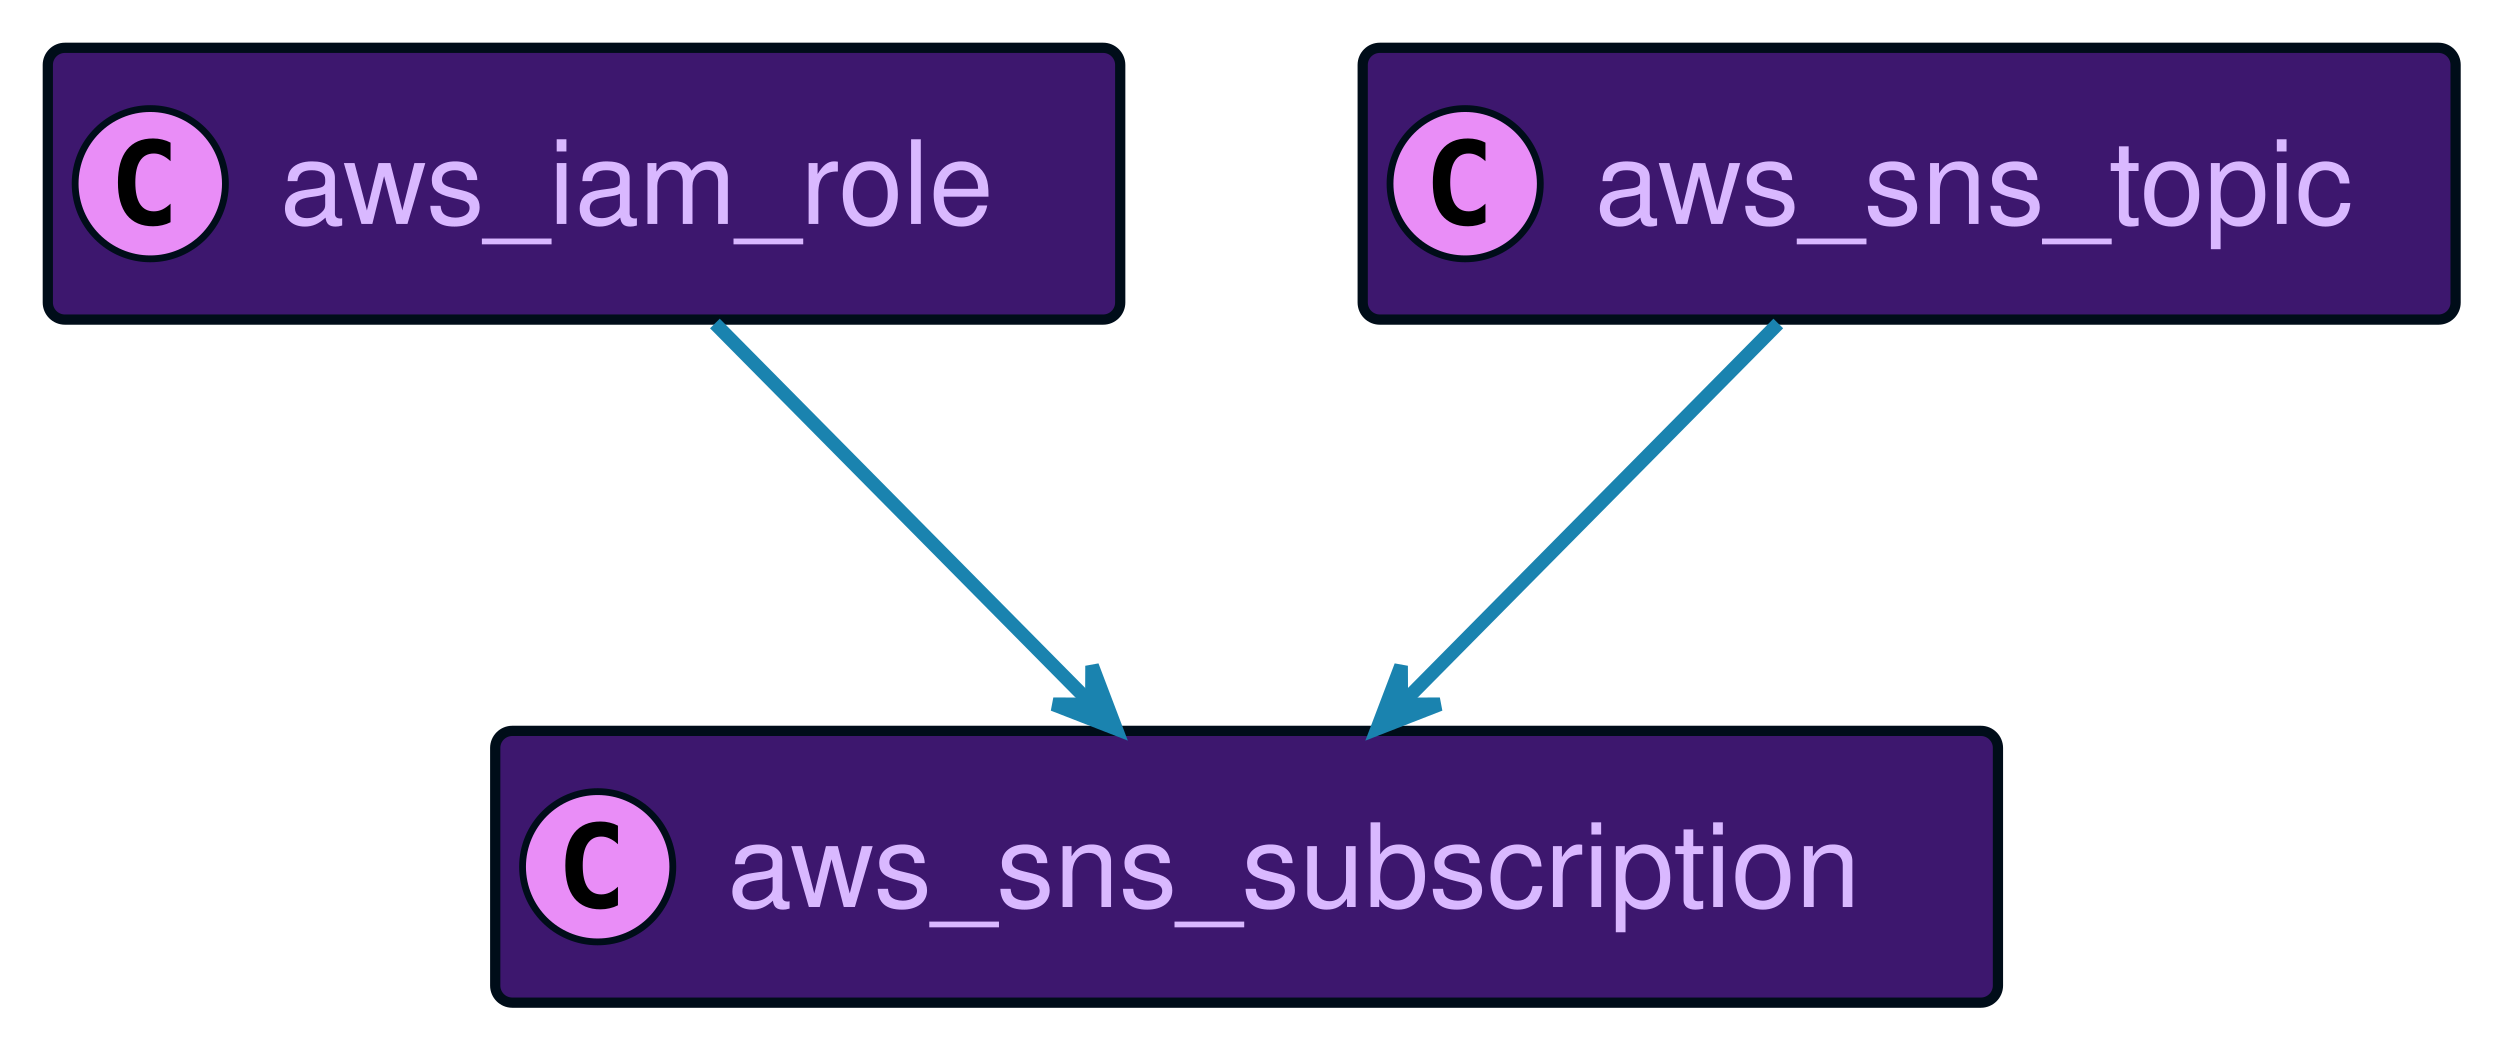
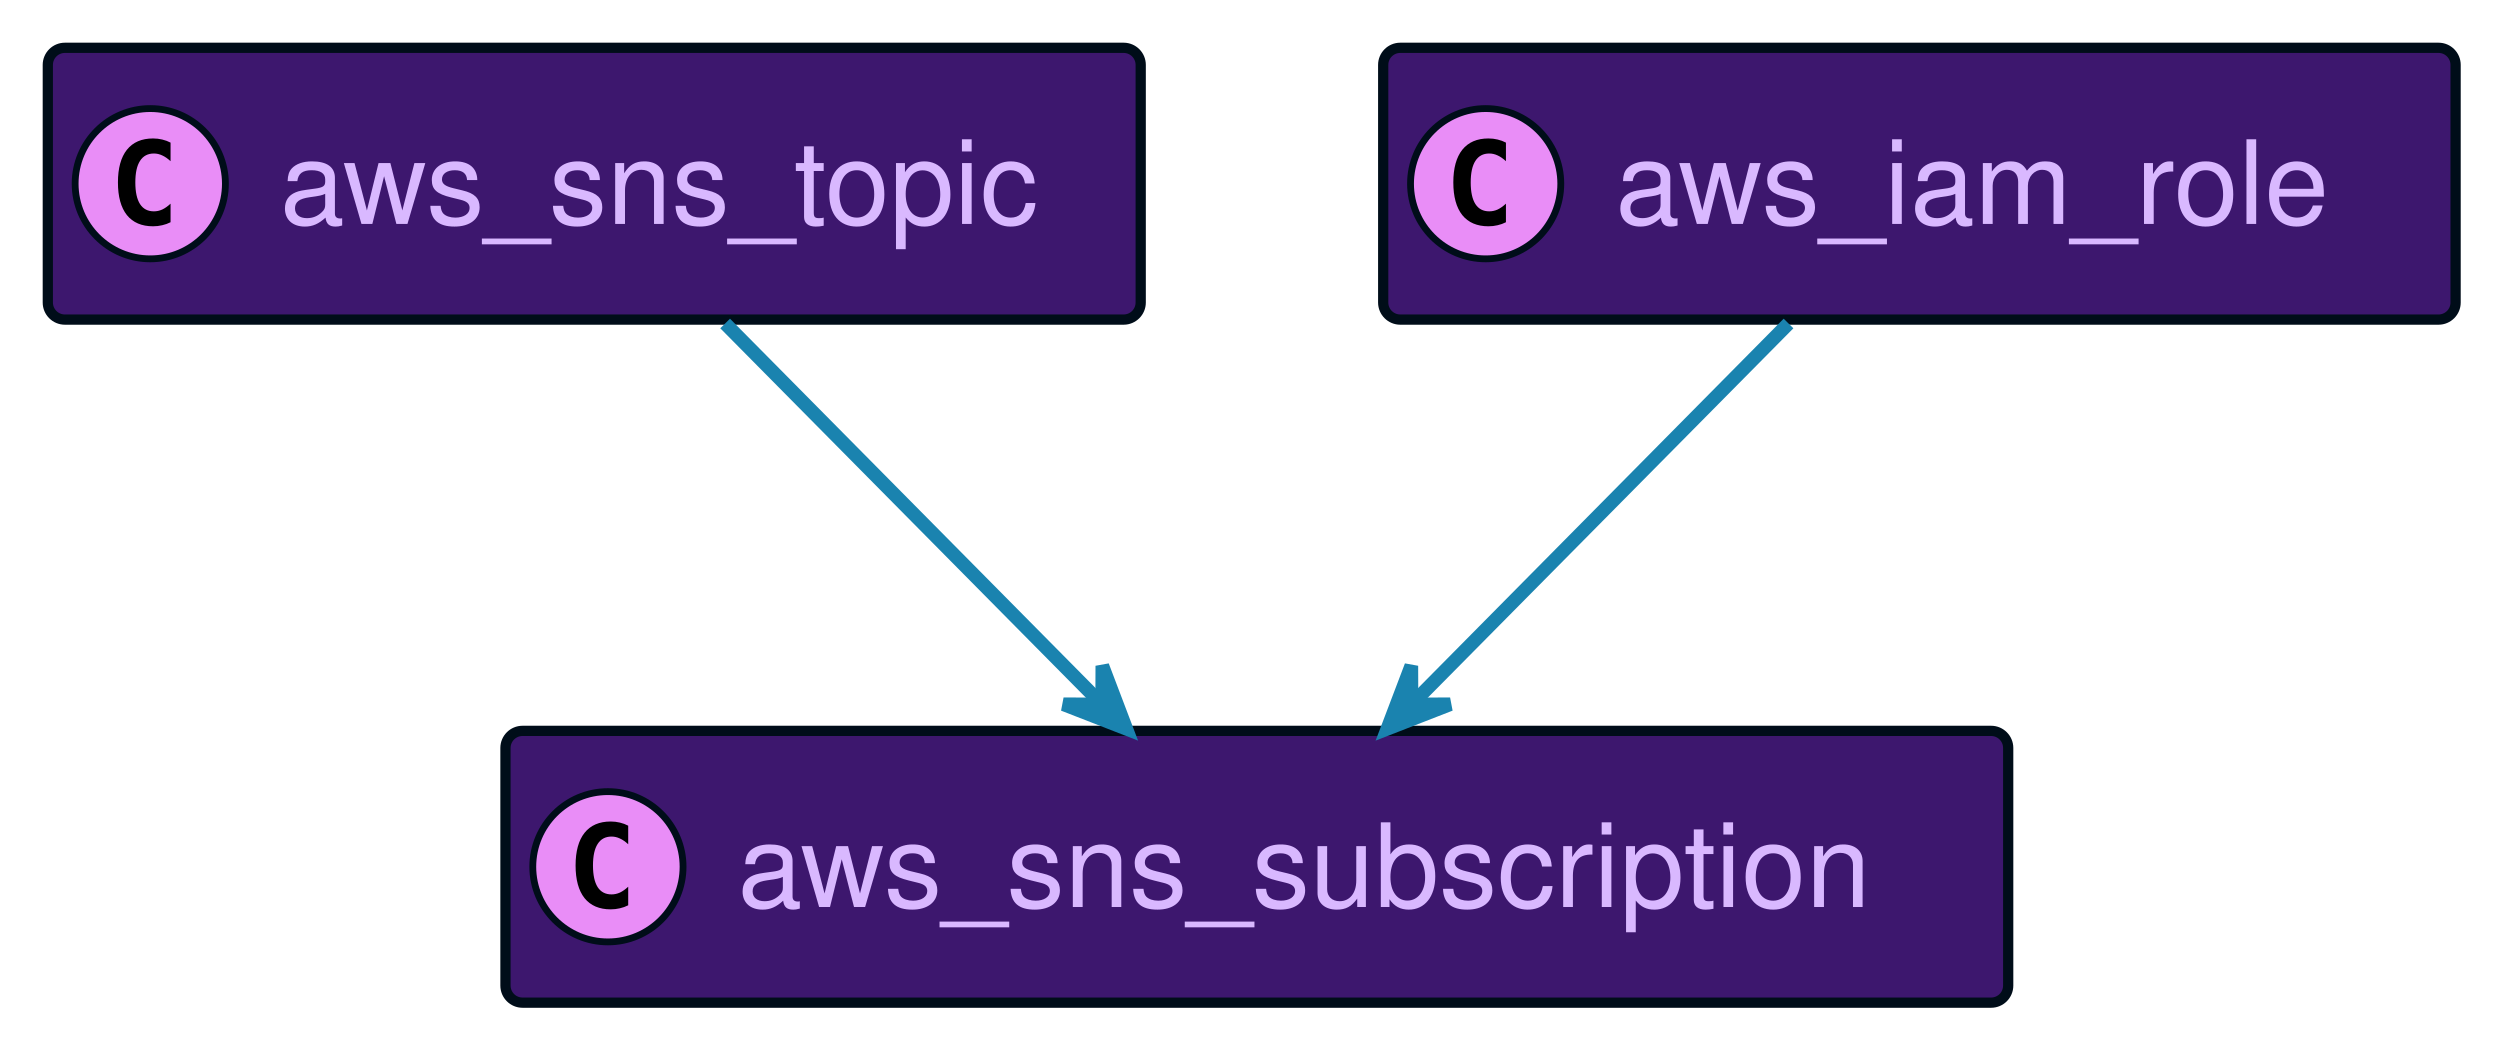
<svg xmlns="http://www.w3.org/2000/svg" xmlns:xlink="http://www.w3.org/1999/xlink" width="366" height="152" preserveAspectRatio="none" style="width:366px;height:152px;background:#00000000">
  <a xlink:actuate="onRequest" xlink:href="#a" xlink:show="new" xlink:title="#aws_sns_subscription" xlink:type="simple" target="_top">
-     <rect id="a" width="220" height="39.789" x="72.5" y="107" fill="#3D176E" rx="2.5" ry="2.5" style="stroke:#000d19;stroke-width:1.5" />
-     <circle cx="87.5" cy="126.894" r="11" fill="#E98DF7" style="stroke:#000d19;stroke-width:1" />
-     <path d="M90.469 132.535q-.578.297-1.219.438-.64.156-1.344.156-2.5 0-3.828-1.64-1.312-1.657-1.312-4.782t1.312-4.781q1.328-1.657 3.828-1.657.703 0 1.344.157.656.156 1.219.453v2.719q-.625-.579-1.219-.844-.594-.281-1.219-.281-1.344 0-2.031 1.078-.688 1.062-.688 3.156 0 2.094.688 3.172.688 1.062 2.031 1.062.625 0 1.219-.265.594-.281 1.219-.86v2.72Z" />
-     <text x="106.5" y="132.78" fill="#D9B8FF" font-family="Helvetica" font-size="17" textLength="178">aws_sns_subscription</text>
+     <rect id="a" width="220" height="39.789" x="74" y="107" fill="#3D176E" rx="2.5" ry="2.5" style="stroke:#000d19;stroke-width:1.5" />
+     <circle cx="89" cy="126.894" r="11" fill="#E98DF7" style="stroke:#000d19;stroke-width:1" />
+     <path d="M91.969 132.535q-.578.297-1.219.438-.64.156-1.344.156-2.5 0-3.828-1.64-1.312-1.657-1.312-4.782t1.312-4.781q1.328-1.657 3.828-1.657.703 0 1.344.157.656.156 1.219.453v2.719q-.625-.579-1.219-.844-.594-.281-1.219-.281-1.344 0-2.031 1.078-.688 1.062-.688 3.156 0 2.094.688 3.172.688 1.062 2.031 1.062.625 0 1.219-.265.594-.281 1.219-.86v2.72Z" />
+     <text x="108" y="132.78" fill="#D9B8FF" font-family="Helvetica" font-size="17" textLength="178">aws_sns_subscription</text>
  </a>
-   <a xlink:actuate="onRequest" xlink:href="#b" xlink:show="new" xlink:title="#aws_iam_role" xlink:type="simple" target="_top">
-     <rect id="b" width="157" height="39.789" x="7" y="7" fill="#3D176E" rx="2.5" ry="2.5" style="stroke:#000d19;stroke-width:1.5" />
+   <a xlink:actuate="onRequest" xlink:href="#b" xlink:show="new" xlink:title="#aws_sns_topic" xlink:type="simple" target="_top">
+     <rect id="b" width="160" height="39.789" x="7" y="7" fill="#3D176E" rx="2.5" ry="2.5" style="stroke:#000d19;stroke-width:1.5" />
    <circle cx="22" cy="26.895" r="11" fill="#E98DF7" style="stroke:#000d19;stroke-width:1" />
    <path d="M24.969 32.535q-.578.297-1.219.438-.64.156-1.344.156-2.5 0-3.828-1.64-1.312-1.657-1.312-4.782t1.312-4.781q1.328-1.656 3.828-1.656.703 0 1.344.156.656.156 1.219.453v2.719q-.625-.578-1.219-.844-.594-.281-1.219-.281-1.343 0-2.031 1.078-.688 1.062-.688 3.156 0 2.094.688 3.172.688 1.062 2.031 1.062.625 0 1.219-.265.594-.281 1.219-.86v2.72Z" />
-     <text x="41" y="32.78" fill="#D9B8FF" font-family="Helvetica" font-size="17" textLength="115">aws_iam_role</text>
+     <text x="41" y="32.78" fill="#D9B8FF" font-family="Helvetica" font-size="17" textLength="118">aws_sns_topic</text>
  </a>
-   <a xlink:actuate="onRequest" xlink:href="#c" xlink:show="new" xlink:title="#aws_sns_topic" xlink:type="simple" target="_top">
-     <rect id="c" width="160" height="39.789" x="199.5" y="7" fill="#3D176E" rx="2.5" ry="2.5" style="stroke:#000d19;stroke-width:1.5" />
-     <circle cx="214.5" cy="26.895" r="11" fill="#E98DF7" style="stroke:#000d19;stroke-width:1" />
-     <path d="M217.469 32.535q-.578.297-1.219.438-.64.156-1.344.156-2.5 0-3.828-1.64-1.312-1.657-1.312-4.782t1.312-4.781q1.328-1.656 3.828-1.656.703 0 1.344.156.656.156 1.219.453v2.719q-.625-.578-1.219-.844-.594-.281-1.219-.281-1.344 0-2.031 1.078-.688 1.062-.688 3.156 0 2.094.688 3.172.688 1.062 2.031 1.062.625 0 1.219-.265.594-.281 1.219-.86v2.72Z" />
-     <text x="233.5" y="32.78" fill="#D9B8FF" font-family="Helvetica" font-size="17" textLength="118">aws_sns_topic</text>
+   <a xlink:actuate="onRequest" xlink:href="#c" xlink:show="new" xlink:title="#aws_iam_role" xlink:type="simple" target="_top">
+     <rect id="c" width="157" height="39.789" x="202.5" y="7" fill="#3D176E" rx="2.5" ry="2.5" style="stroke:#000d19;stroke-width:1.5" />
+     <circle cx="217.5" cy="26.895" r="11" fill="#E98DF7" style="stroke:#000d19;stroke-width:1" />
+     <path d="M220.469 32.535q-.578.297-1.219.438-.64.156-1.344.156-2.5 0-3.828-1.64-1.312-1.657-1.312-4.782t1.312-4.781q1.328-1.656 3.828-1.656.703 0 1.344.156.656.156 1.219.453v2.719q-.625-.578-1.219-.844-.594-.281-1.219-.281-1.344 0-2.031 1.078-.688 1.062-.688 3.156 0 2.094.688 3.172.688 1.062 2.031 1.062.625 0 1.219-.265.594-.281 1.219-.86v2.72Z" />
+     <text x="236.5" y="32.78" fill="#D9B8FF" font-family="Helvetica" font-size="17" textLength="115">aws_iam_role</text>
  </a>
-   <path fill="none" d="M104.66 47.36c15.81 15.97 38.29 38.68 55.02 55.59" style="stroke:#1a83af;stroke-width:2" />
-   <path fill="#1A83AF" d="m163.38 106.68-3.498-9.207-.023 5.657-5.657-.023 9.178 3.573z" style="stroke:#1a83af;stroke-width:2" />
-   <path fill="none" d="M260.34 47.36c-15.81 15.97-38.29 38.68-55.02 55.59" style="stroke:#1a83af;stroke-width:2" />
-   <path fill="#1A83AF" d="m201.62 106.68 9.178-3.573-5.657.023-.023-5.657-3.498 9.207z" style="stroke:#1a83af;stroke-width:2" />
+   <path fill="none" d="M106.16 47.36c15.81 15.97 38.29 38.68 55.02 55.59" style="stroke:#1a83af;stroke-width:2" />
+   <path fill="#1A83AF" d="m164.88 106.68-3.498-9.207-.023 5.657-5.657-.023 9.178 3.573z" style="stroke:#1a83af;stroke-width:2" />
+   <path fill="none" d="M261.84 47.36c-15.81 15.97-38.29 38.68-55.02 55.59" style="stroke:#1a83af;stroke-width:2" />
+   <path fill="#1A83AF" d="m203.12 106.68 9.178-3.573-5.657.023-.023-5.657-3.498 9.207z" style="stroke:#1a83af;stroke-width:2" />
</svg>
